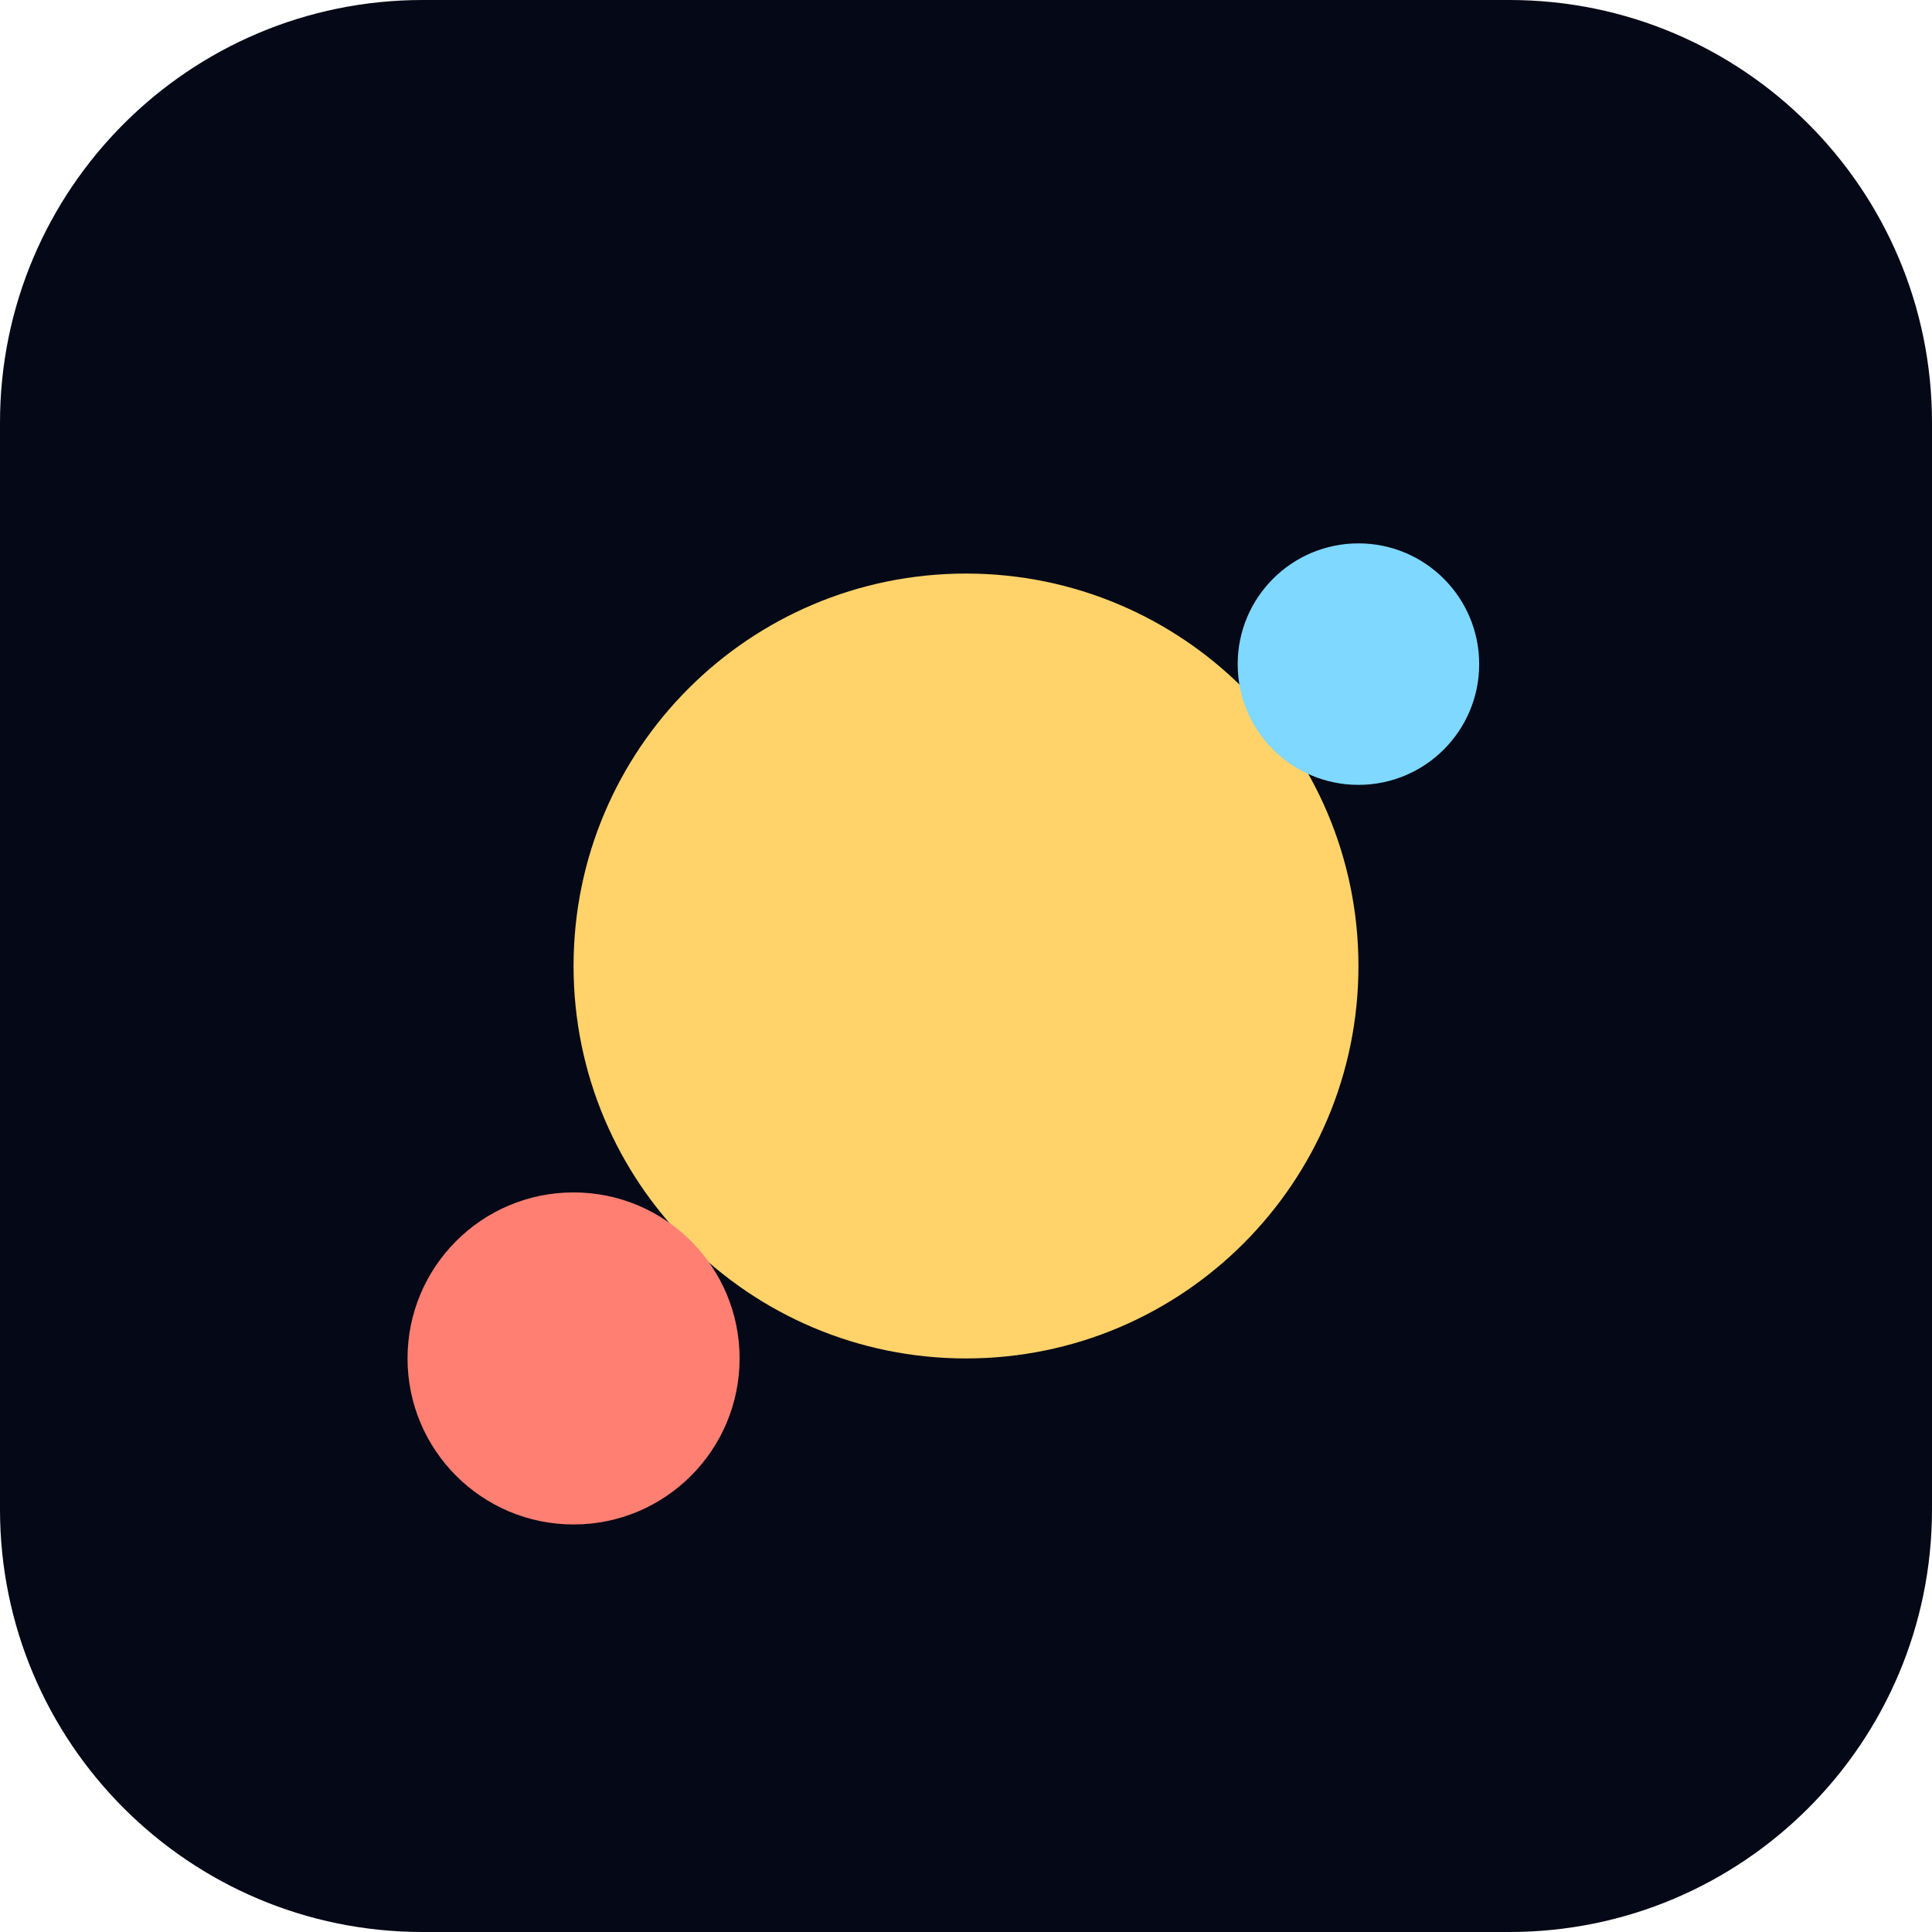
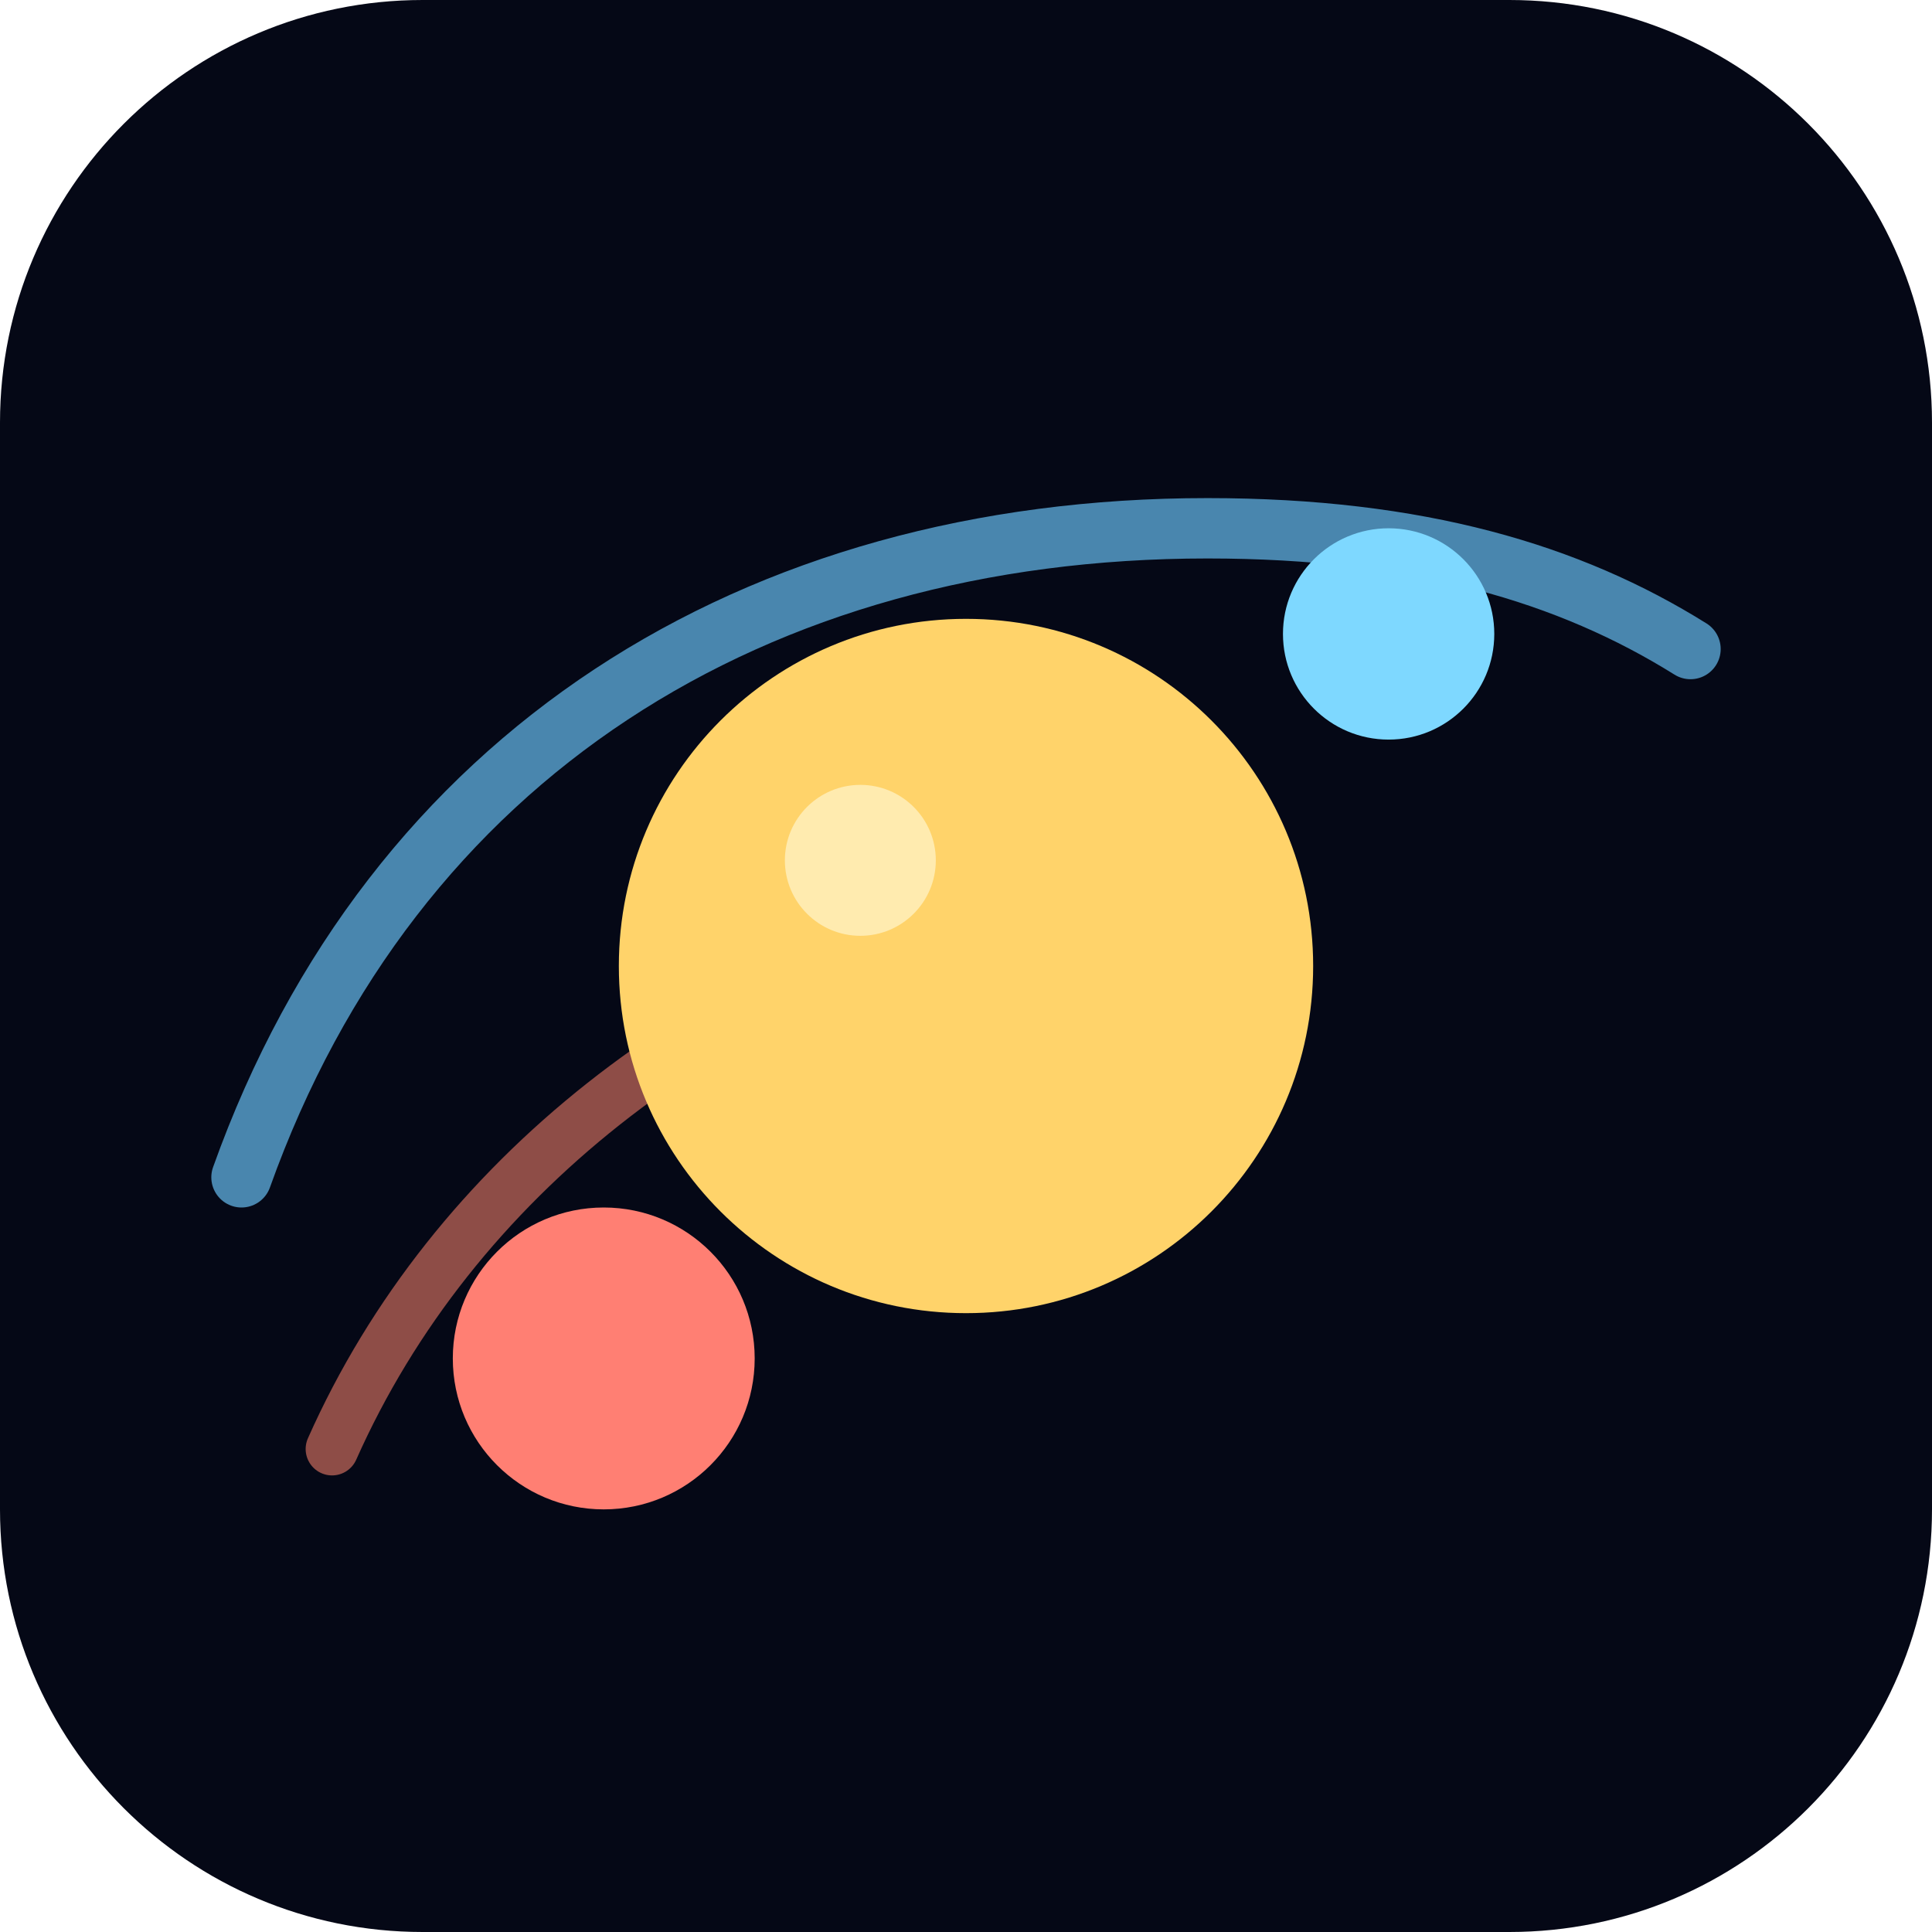
<svg xmlns="http://www.w3.org/2000/svg" viewBox="0 0 128 128">
  <rect width="128" height="128" rx="28" fill="#050816" />
-   <circle cx="64" cy="64" r="26" fill="#ffd36a" />
-   <circle cx="90" cy="44" r="8" fill="#7ed8ff" />
-   <circle cx="38" cy="90" r="11" fill="#ff7f73" />
+   <path d="M16 78c10-28 34-43 64-43 14 0 24 3 32 8" fill="none" stroke="#6dc9ff" stroke-width="4" stroke-linecap="round" opacity=".65" />
+   <path d="M22 96c8-18 25-31 45-36" fill="none" stroke="#ff856f" stroke-width="3.5" stroke-linecap="round" opacity=".55" />
+   <circle cx="64" cy="64" r="23" fill="#ffd36a" />
+   <circle cx="92" cy="42" r="7" fill="#7ed8ff" />
+   <circle cx="40" cy="90" r="10" fill="#ff7f73" />
+   <circle cx="57" cy="57" r="5" fill="#fff5cc" opacity=".7" />
</svg>
